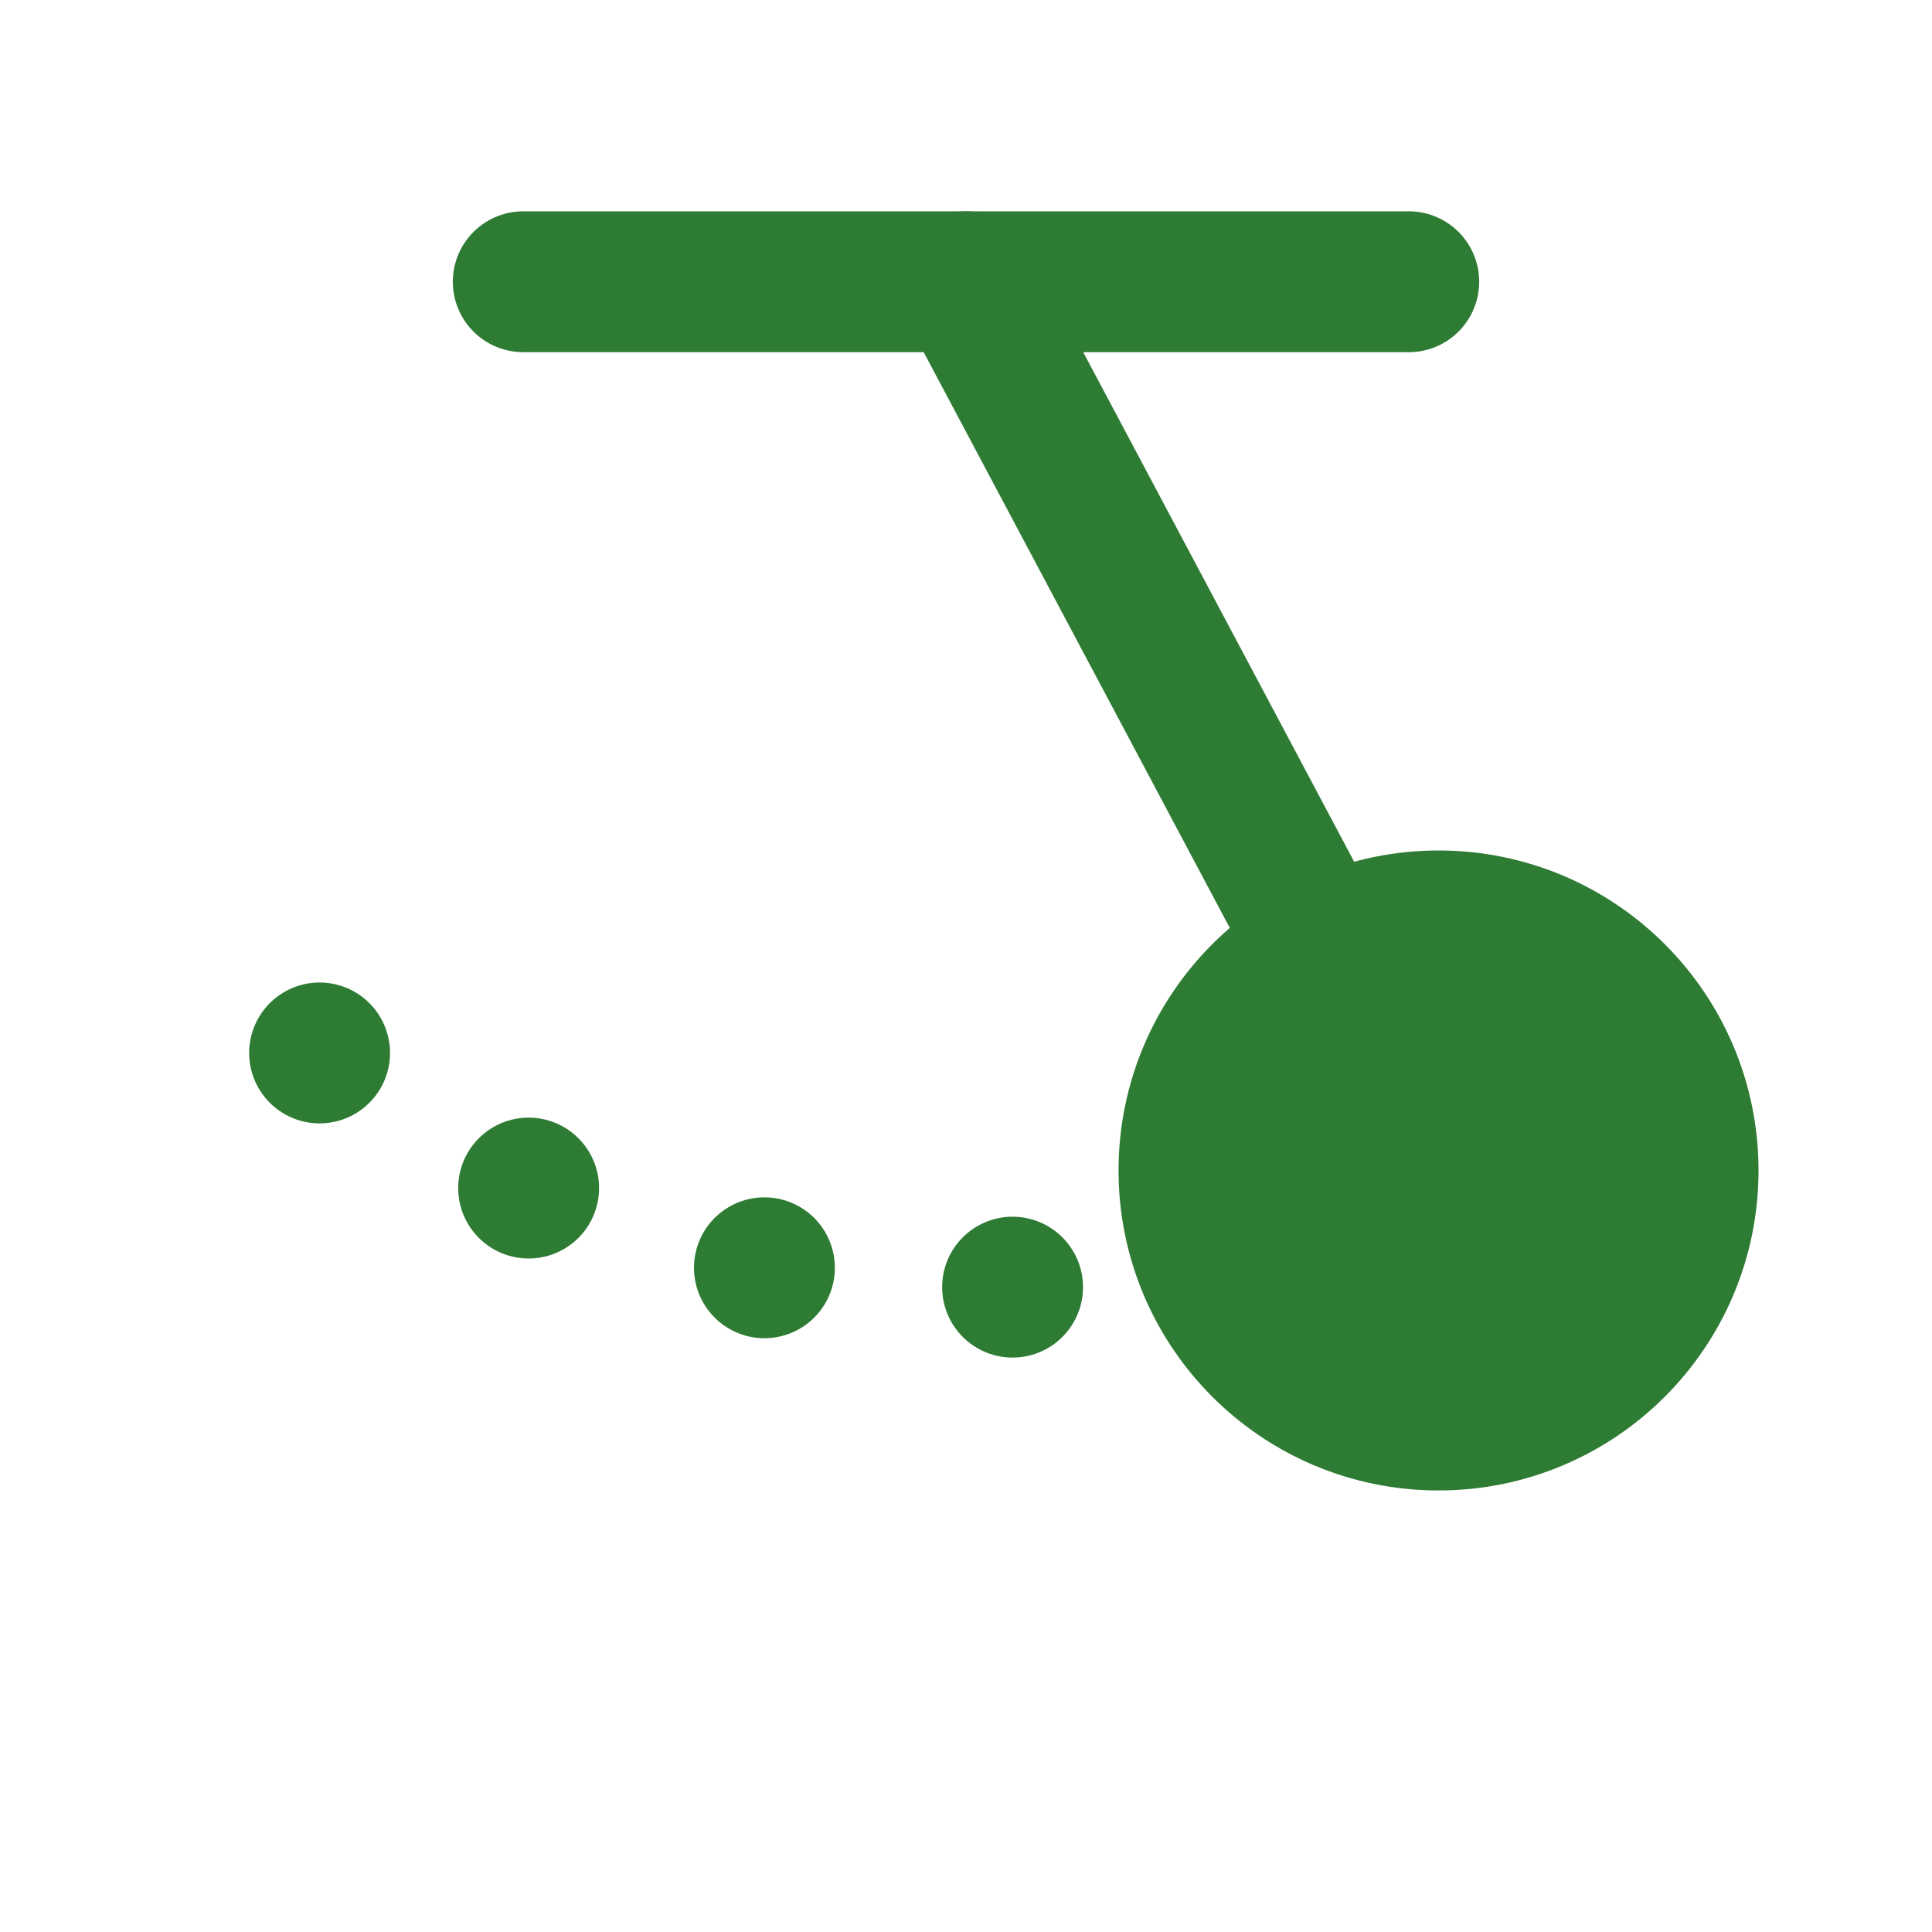
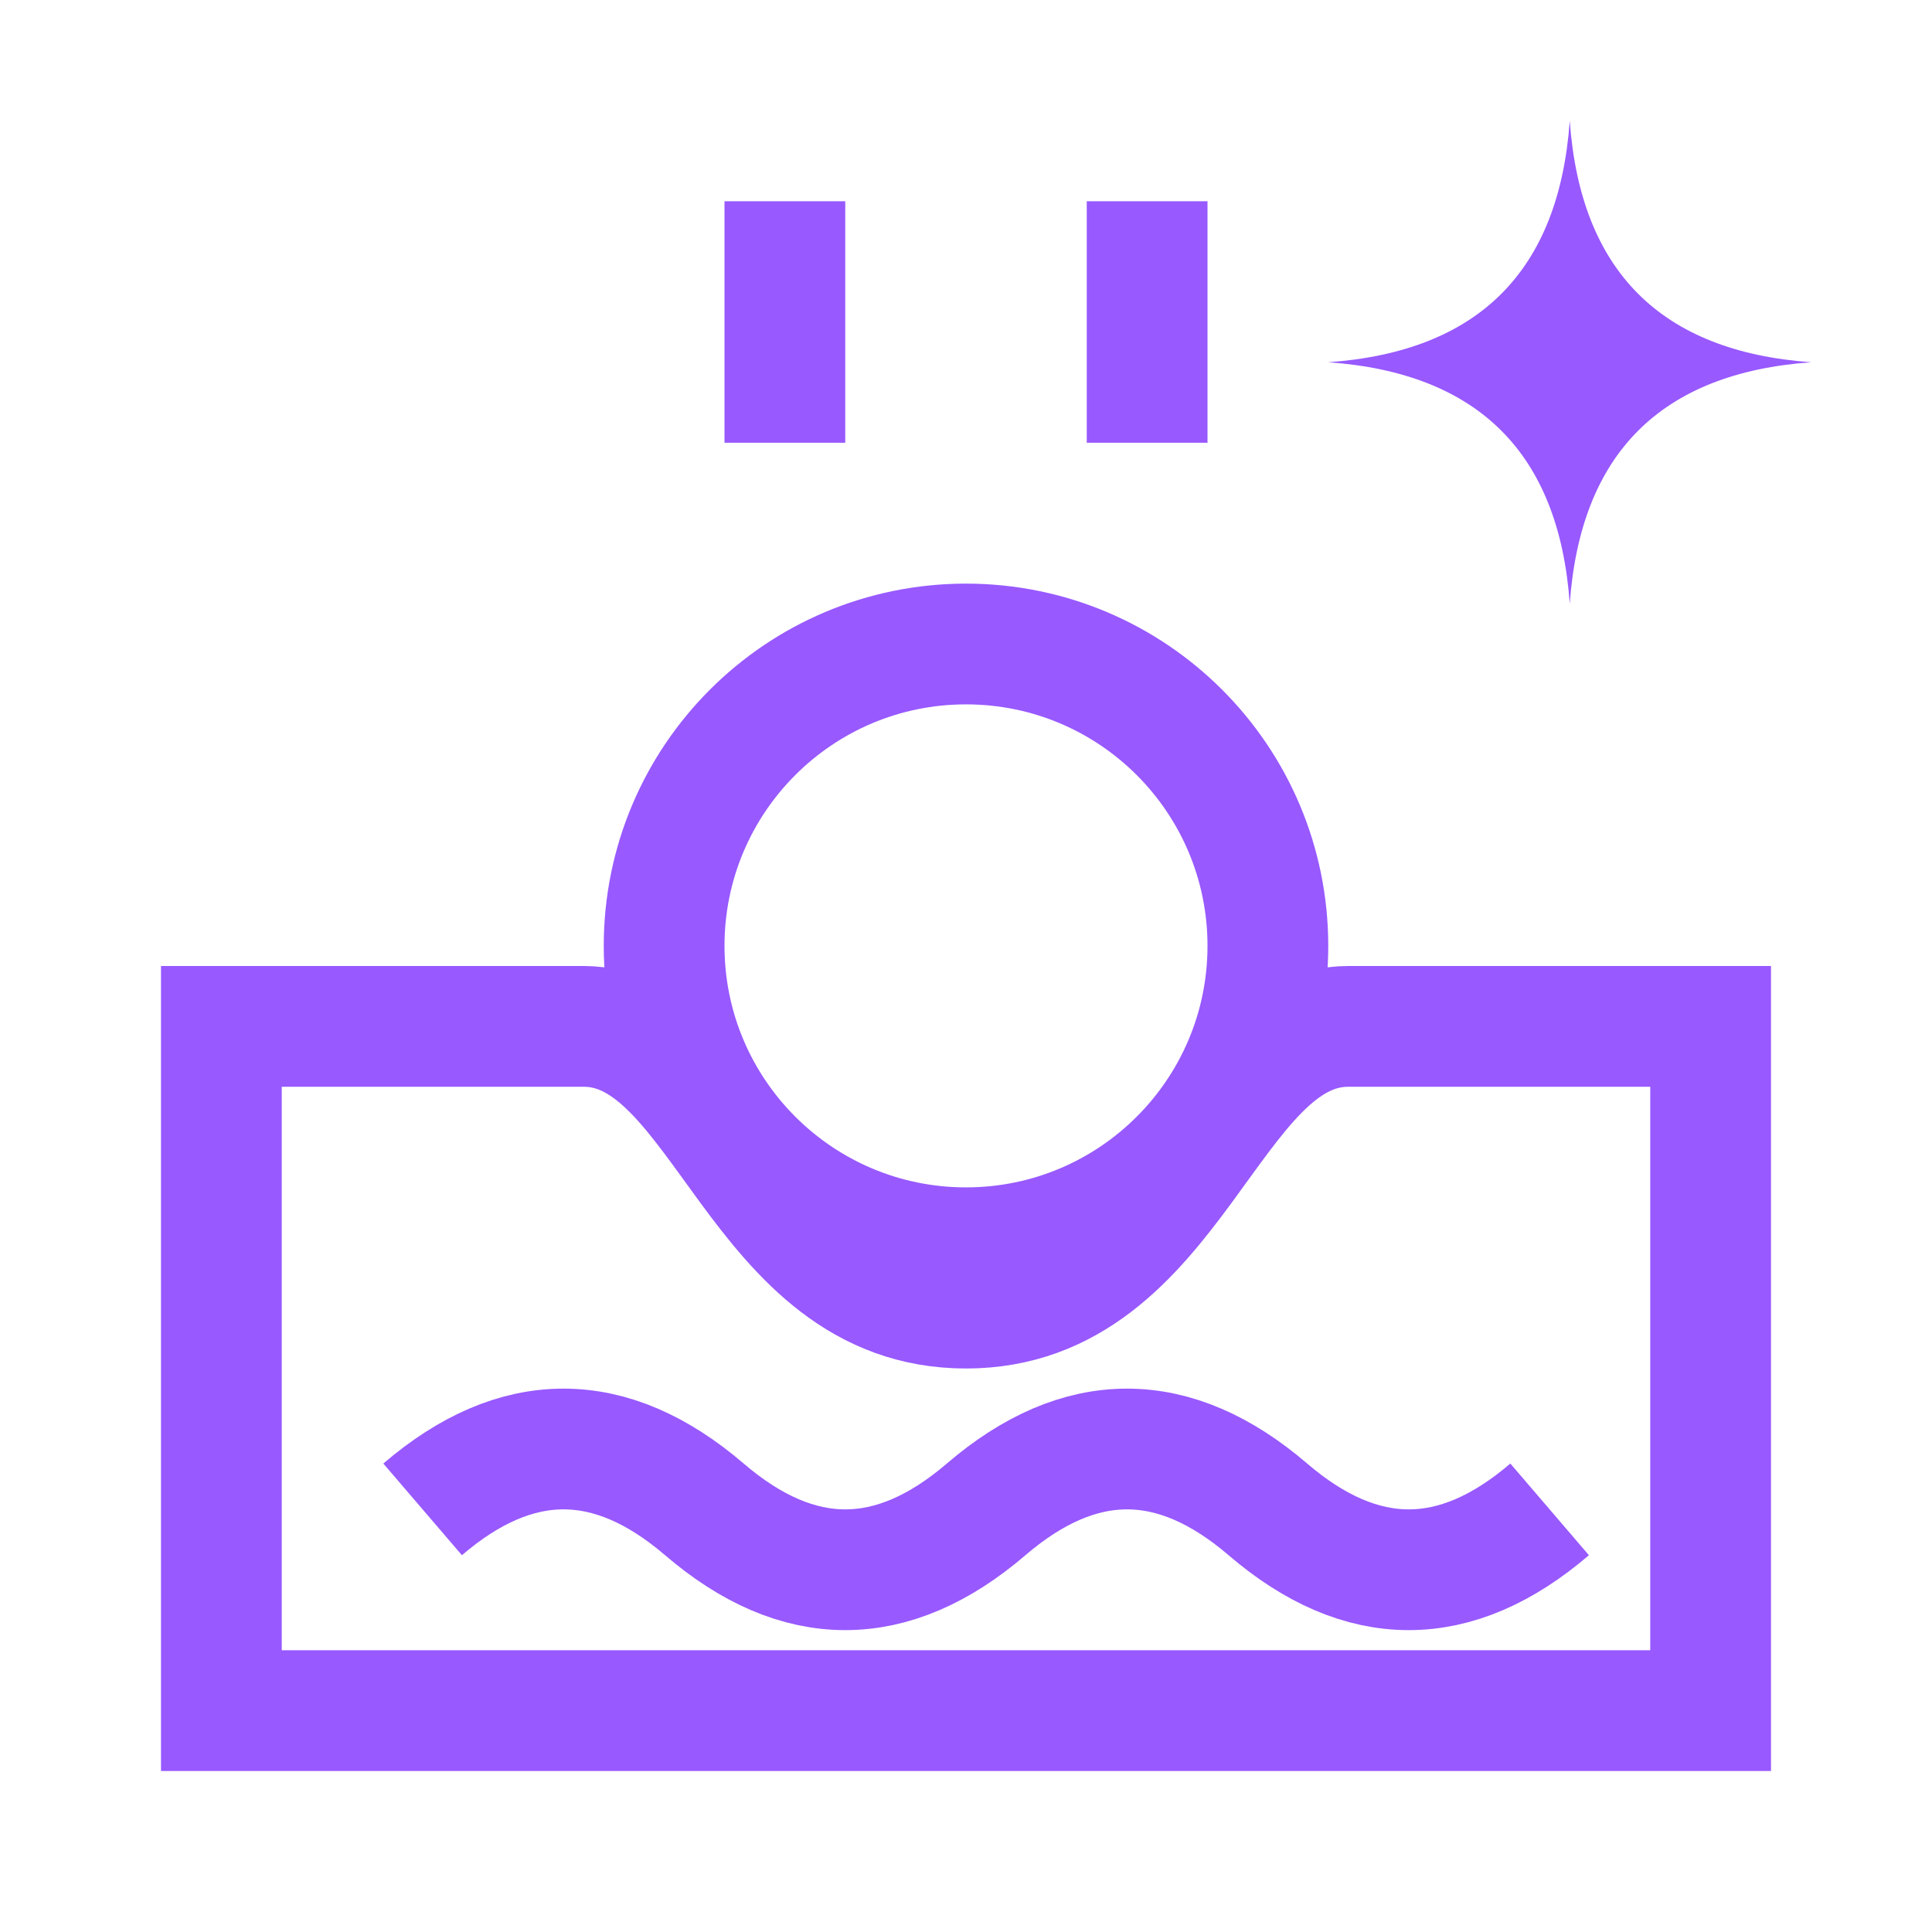
- <svg xmlns="http://www.w3.org/2000/svg" viewBox="0 0 24 24" width="24" height="24" fill="none" stroke="#2E7B33" stroke-width="1.75" stroke-linecap="round" stroke-linejoin="round">
-   <path d="M6.5 3.5h11" />
-   <path d="M12 3.5 17.87 14.54" />
-   <path d="M3.97 13.08A12.5 12.5 0 0 0 14.6 15.73" stroke-dasharray="0 3.1" />
-   <circle cx="17.87" cy="14.54" r="3.1" fill="#2E7B33" />
+ <svg xmlns="http://www.w3.org/2000/svg" viewBox="0 0 24 24" width="24" height="24" fill="none" stroke="#9859FF" stroke-width="1.5" stroke-linejoin="miter" stroke-linecap="butt" aria-hidden="true">
+   <path d="M2.75 12.75H7.25C9 12.75 9.4 16.25 12 16.25C14.6 16.25 15 12.75 16.75 12.75H21.25V21.25H2.75Z" />
+   <circle cx="12" cy="11.75" r="3.75" />
+   <path d="M5.25 18.75Q7 17.25 8.75 18.75T12.25 18.75T15.75 18.75T19.25 18.75" />
+   <path d="M9.75 2.5V5.5M14.25 2.5V5.5" />
+   <path d="M19.5 1.5Q19.7 4.3 22.5 4.5Q19.7 4.7 19.5 7.5Q19.3 4.7 16.5 4.5Q19.3 4.3 19.5 1.5Z" fill="#9859FF" stroke="none" />
</svg>
